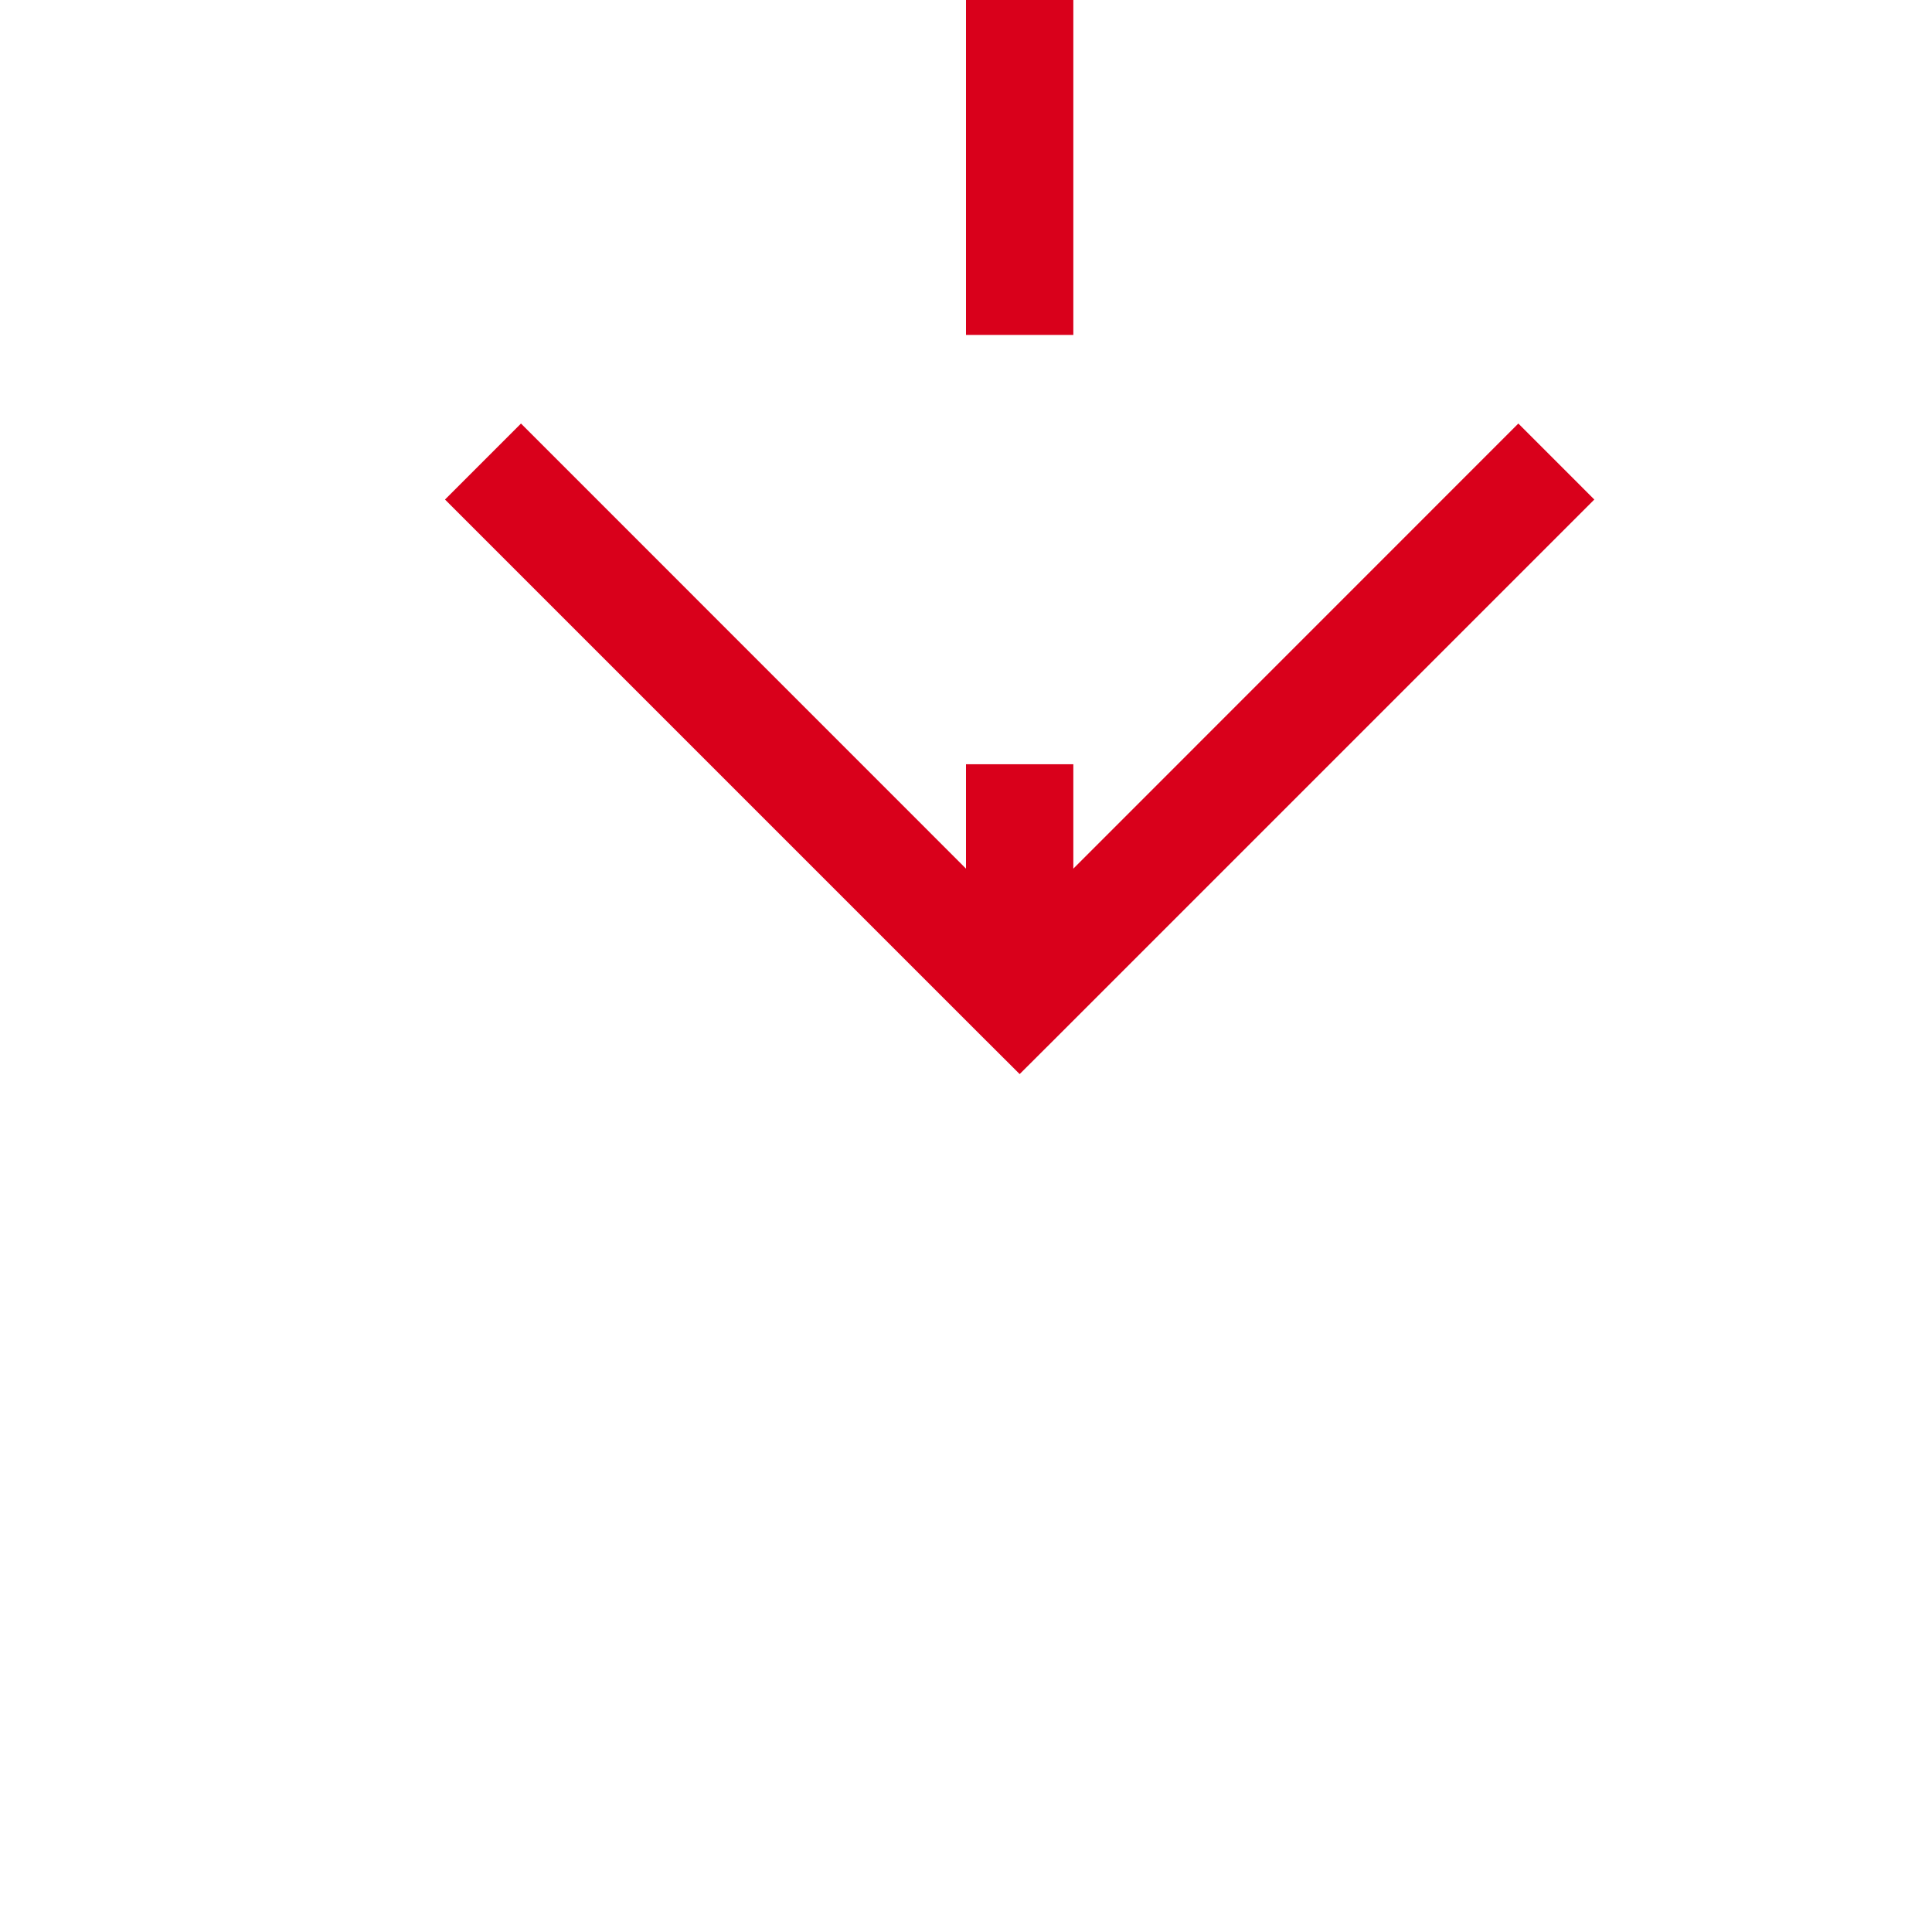
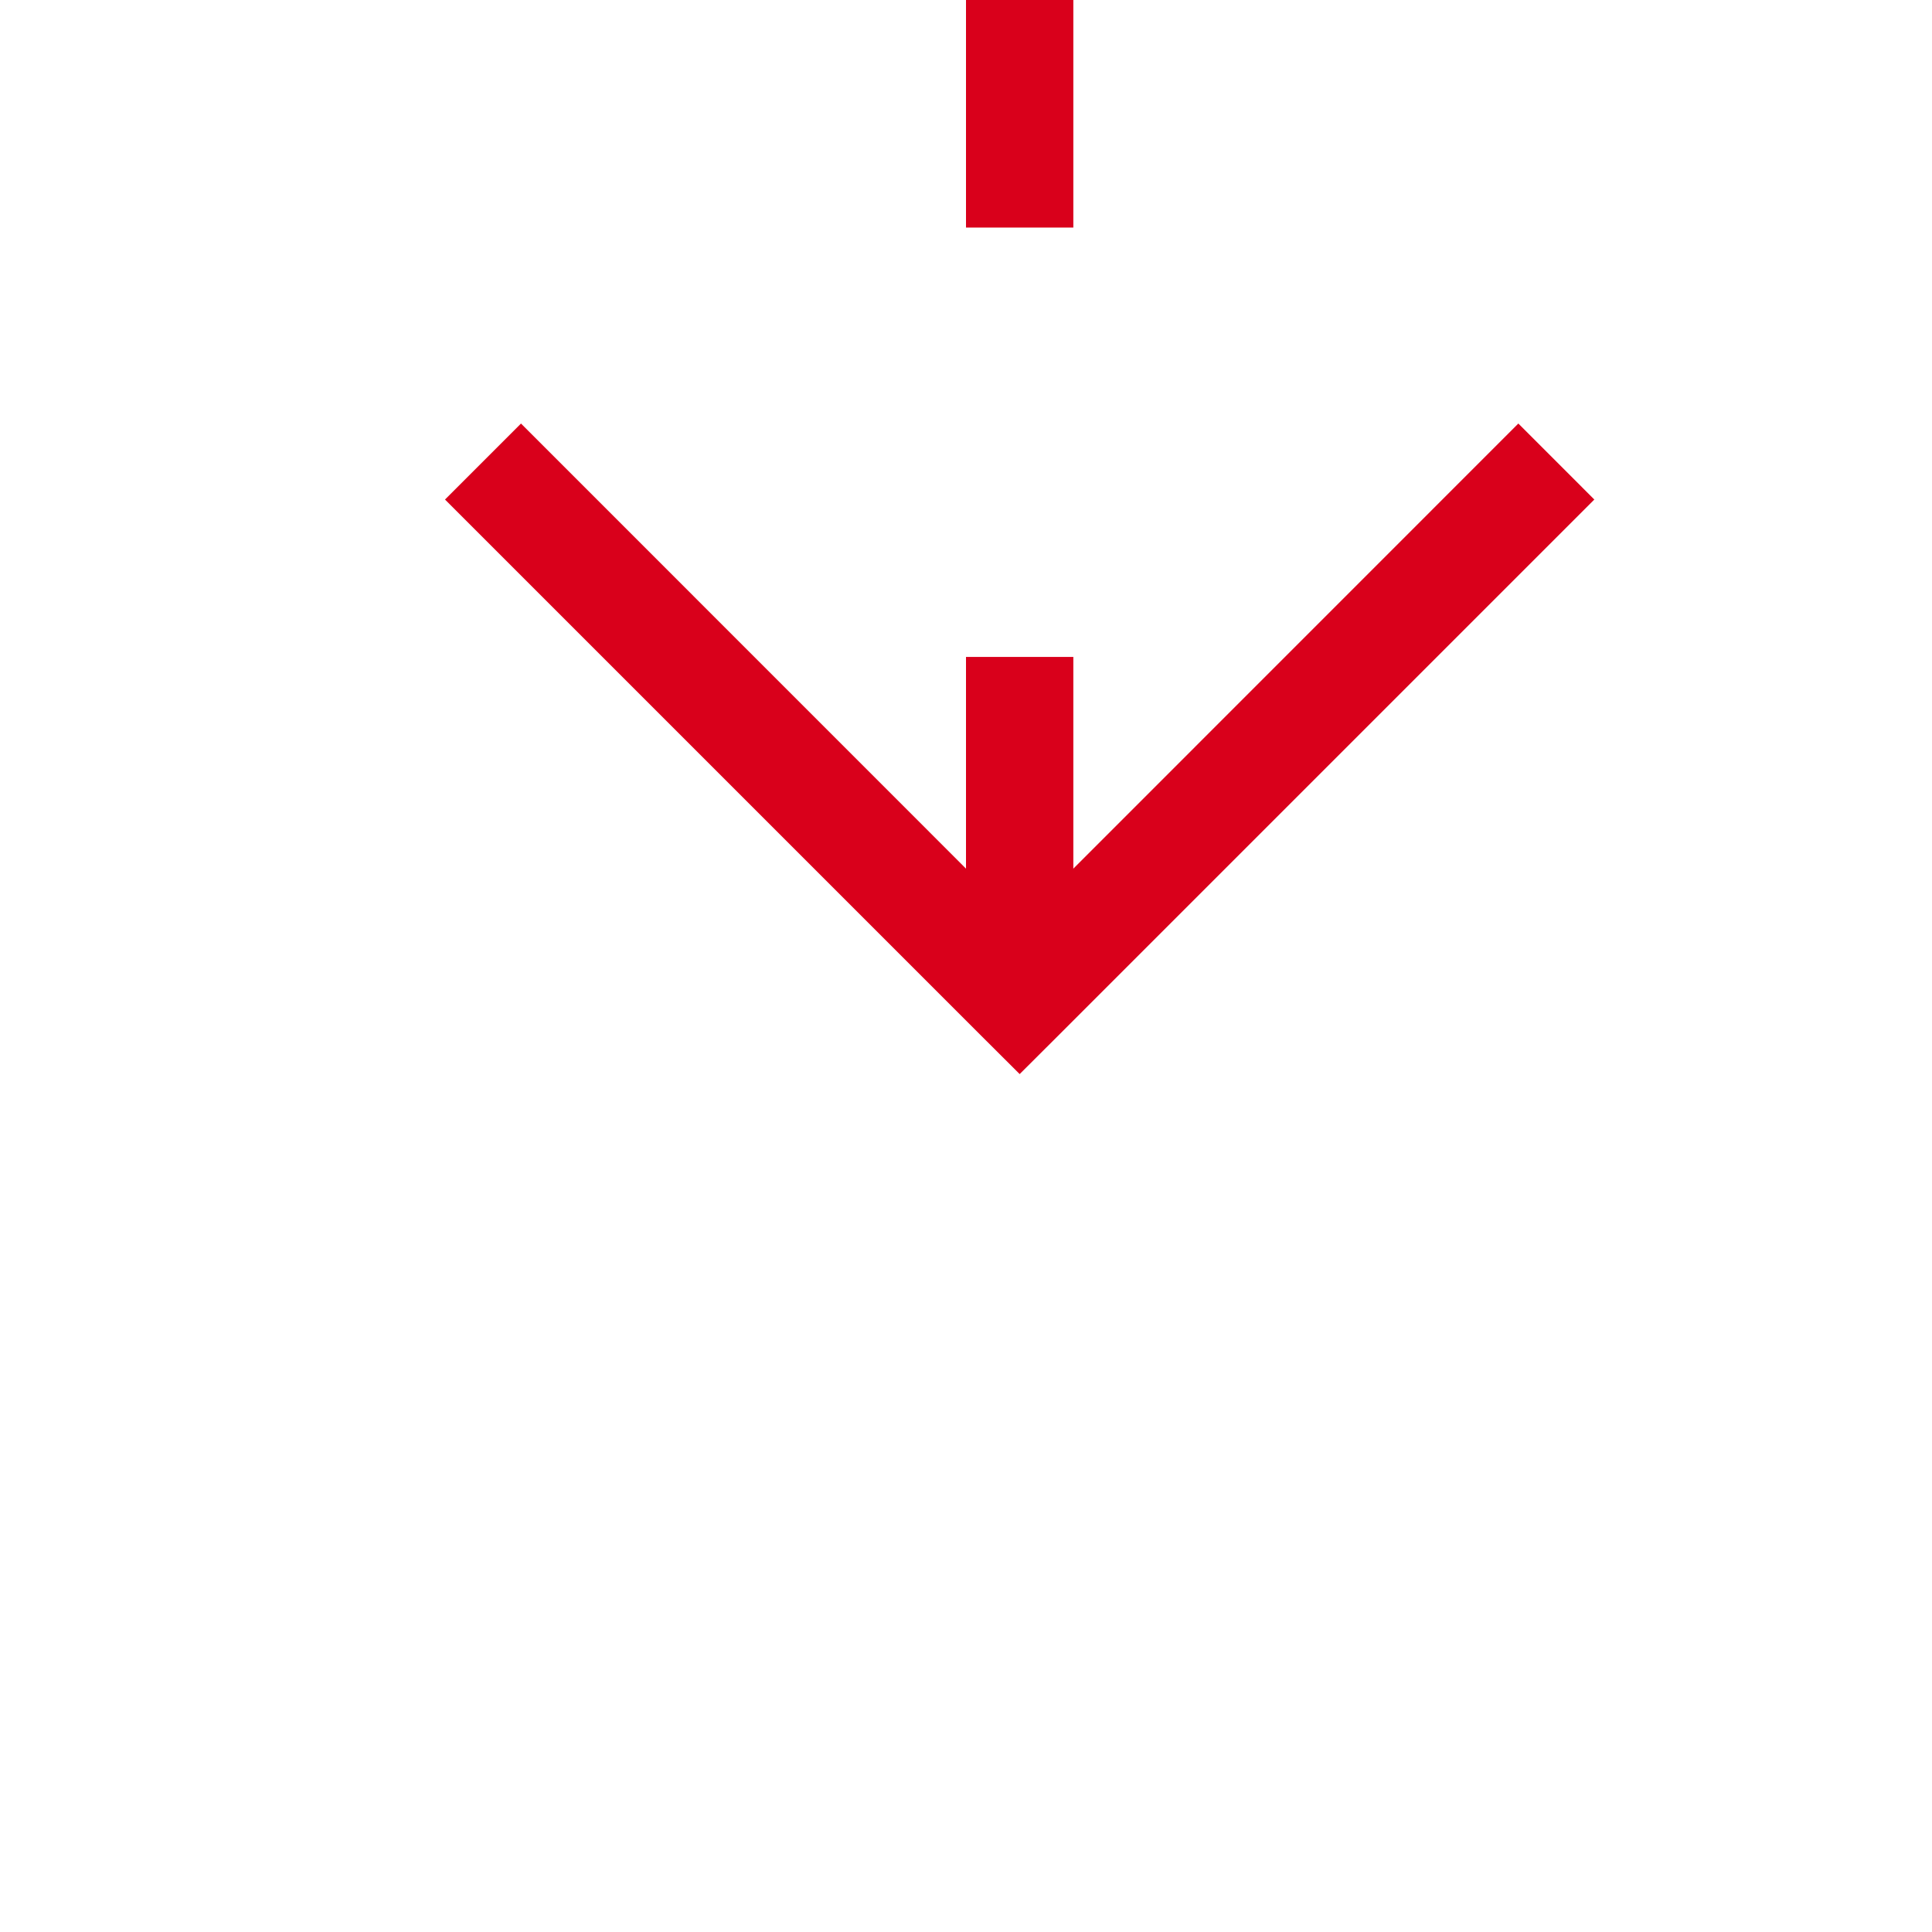
- <svg xmlns="http://www.w3.org/2000/svg" version="1.1" width="18px" height="18px" preserveAspectRatio="xMinYMid meet" viewBox="496 1105  18 16">
-   <path d="M 320 982.5  L 500 982.5  A 5 5 0 0 1 505.5 987.5 L 505.5 1113  " stroke-width="1" stroke-dasharray="9,4" stroke="#d9001b" fill="none" />
-   <path d="M 510.146 1107.946  L 505.5 1112.593  L 500.854 1107.946  L 500.146 1108.654  L 505.146 1113.654  L 505.5 1114.007  L 505.854 1113.654  L 510.854 1108.654  L 510.146 1107.946  Z " fill-rule="nonzero" fill="#d9001b" stroke="none" />
+ <svg xmlns="http://www.w3.org/2000/svg" version="1.1" width="18px" height="18px" preserveAspectRatio="xMinYMid meet" viewBox="757 827  18 16">
+   <path d="M 575 761.5  L 761 761.5  A 5 5 0 0 1 766.5 766.5 L 766.5 835  " stroke-width="1" stroke-dasharray="9,4" stroke="#d9001b" fill="none" />
+   <path d="M 771.146 829.946  L 766.5 834.593  L 761.854 829.946  L 761.146 830.654  L 766.146 835.654  L 766.5 836.007  L 766.854 835.654  L 771.854 830.654  L 771.146 829.946  Z " fill-rule="nonzero" fill="#d9001b" stroke="none" />
</svg>
